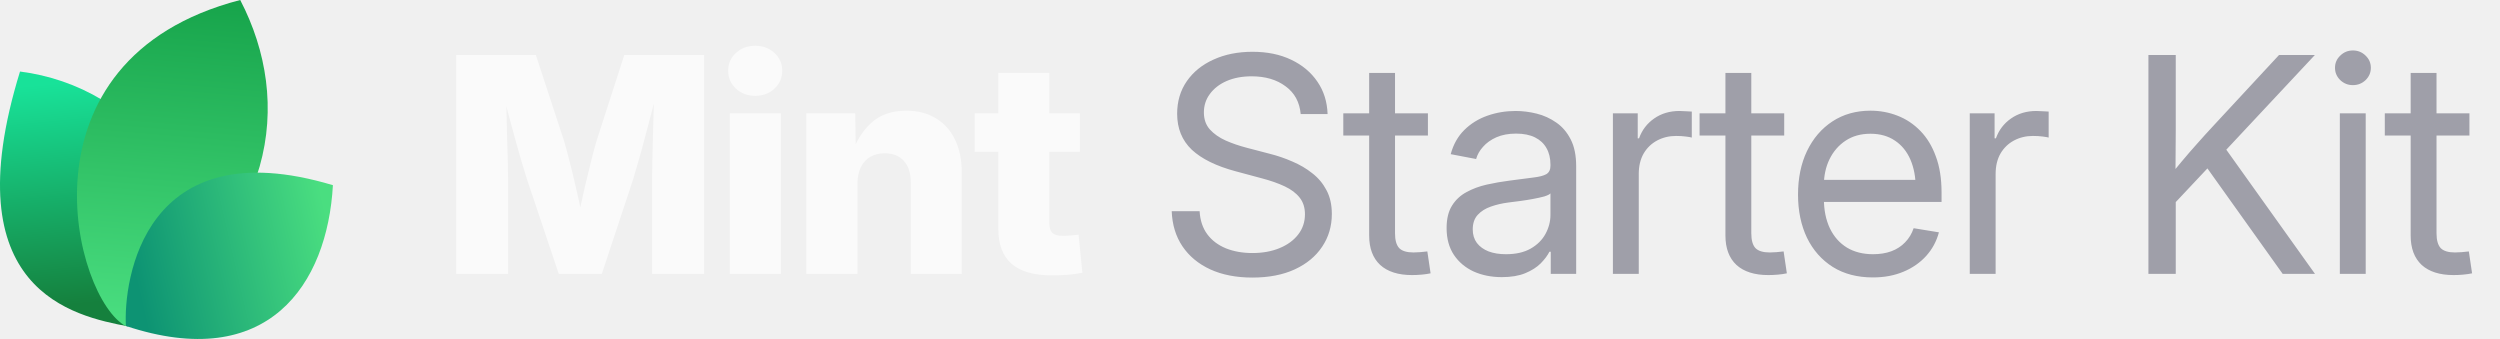
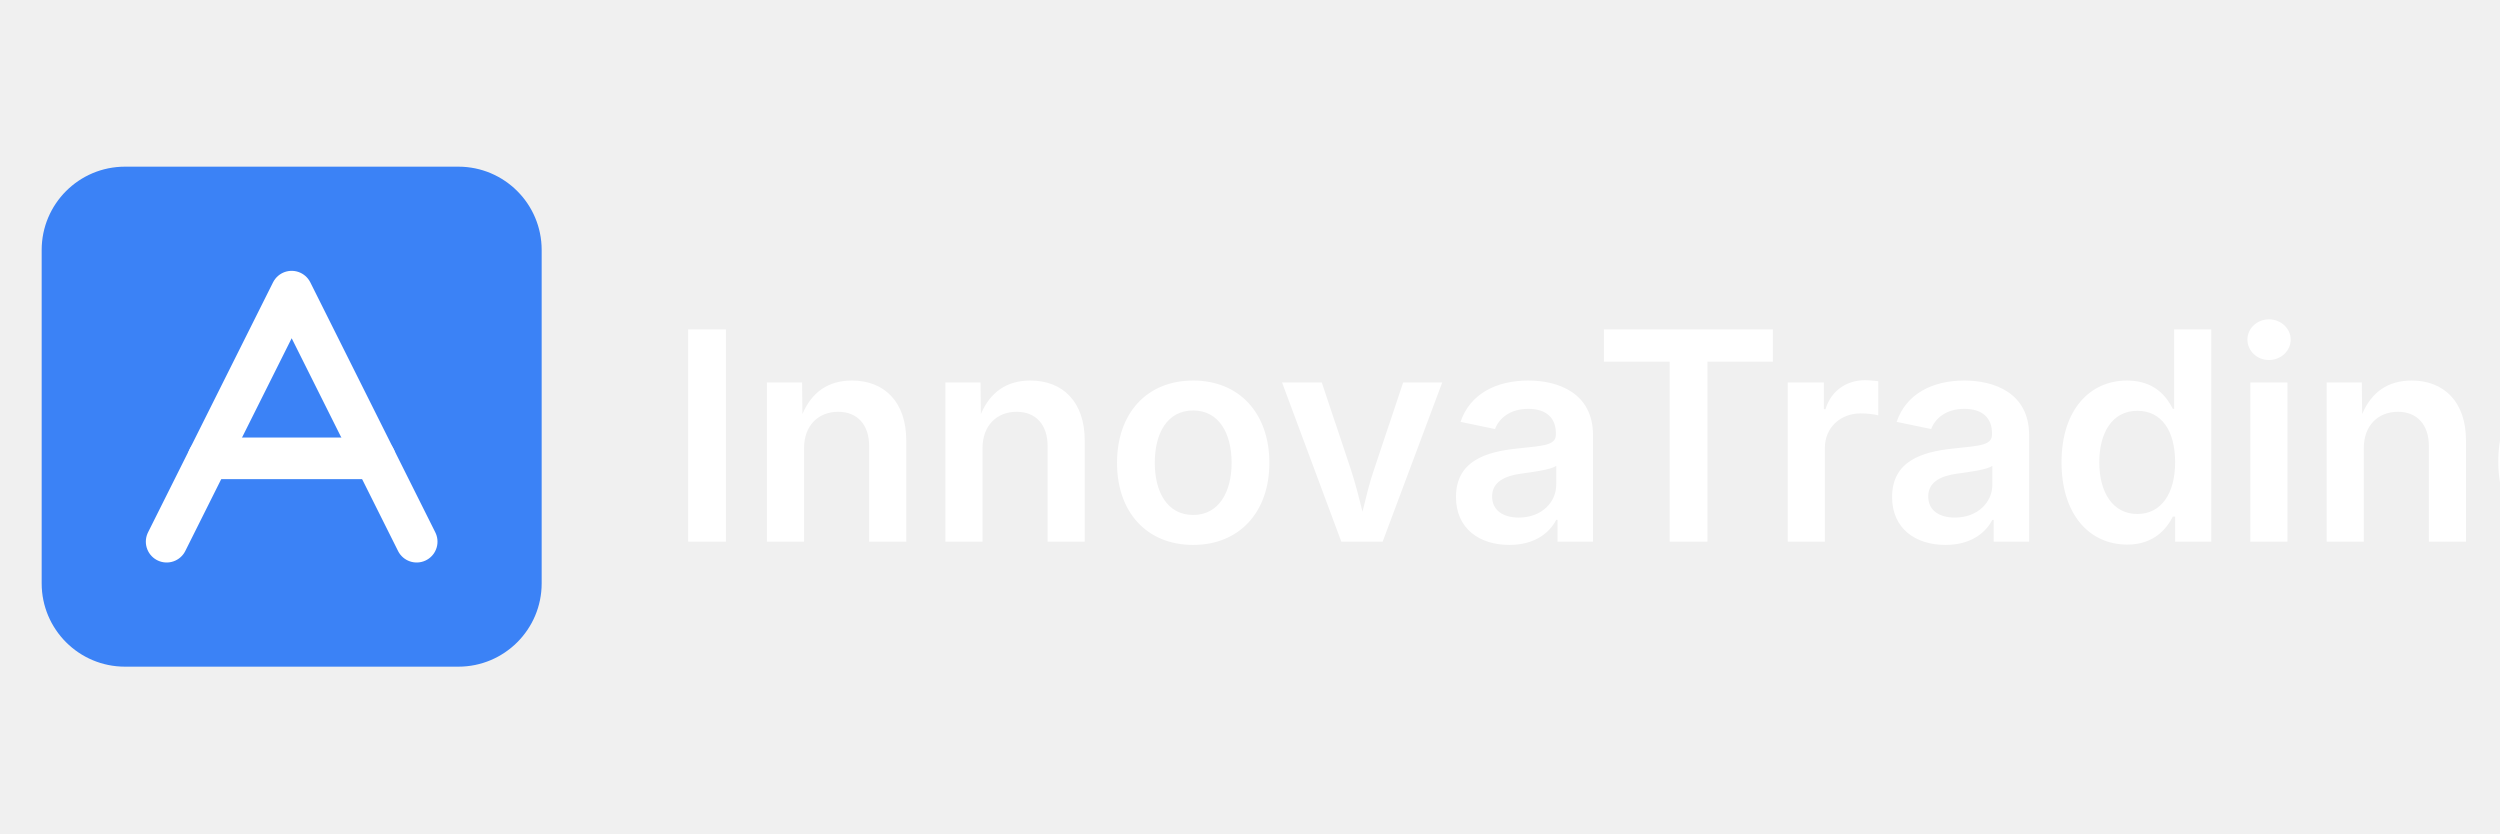
- <svg xmlns="http://www.w3.org/2000/svg" width="177" height="24" viewBox="0 0 177 24" fill="none">
-   <path d="M9.061 23.108C5.268 22.377 -3.391 20.627 1.417 5.064C9.634 6.099 16.973 14.064 9.061 23.108Z" fill="url(#paint0_linear_17557_2145)" />
-   <path d="M8.919 23.094C5.276 21.222 0.784 4.209 17.007 0C20.757 7.193 19.621 16.545 8.919 23.094Z" fill="url(#paint1_linear_17557_2145)" />
-   <path d="M8.914 23.079C8.735 19.882 10.159 9.085 23.57 13.111C23.181 20.123 18.984 26.418 8.914 23.079Z" fill="url(#paint2_linear_17557_2145)" />
-   <path d="M32.301 19.392V3.894H37.938L39.925 9.948C40.036 10.315 40.164 10.787 40.31 11.362C40.462 11.938 40.611 12.552 40.757 13.204C40.91 13.855 41.048 14.483 41.173 15.086C41.305 15.682 41.412 16.192 41.495 16.615H40.695C40.771 16.192 40.871 15.682 40.996 15.086C41.128 14.49 41.267 13.866 41.412 13.214C41.565 12.562 41.714 11.948 41.86 11.373C42.005 10.79 42.133 10.315 42.244 9.948L44.2 3.894H49.848V19.392H46.166V12.704C46.166 12.357 46.173 11.917 46.187 11.383C46.2 10.849 46.214 10.27 46.228 9.646C46.249 9.022 46.266 8.391 46.28 7.753C46.301 7.115 46.311 6.519 46.311 5.964H46.623C46.485 6.561 46.332 7.181 46.166 7.826C45.999 8.471 45.833 9.102 45.666 9.719C45.507 10.336 45.351 10.901 45.198 11.414C45.053 11.928 44.928 12.357 44.824 12.704L42.608 19.392H39.561L37.314 12.704C37.203 12.357 37.072 11.928 36.919 11.414C36.773 10.901 36.614 10.34 36.441 9.729C36.274 9.112 36.104 8.481 35.931 7.836C35.764 7.192 35.608 6.567 35.463 5.964H35.827C35.834 6.512 35.844 7.105 35.858 7.743C35.872 8.374 35.886 9.005 35.9 9.636C35.92 10.26 35.938 10.839 35.952 11.373C35.965 11.907 35.972 12.351 35.972 12.704V19.392H32.301ZM51.668 19.392V8.024H55.288V19.392H51.668ZM53.468 6.786C52.927 6.786 52.473 6.616 52.105 6.276C51.738 5.93 51.554 5.507 51.554 5.007C51.554 4.508 51.738 4.088 52.105 3.749C52.473 3.409 52.927 3.239 53.468 3.239C54.009 3.239 54.463 3.409 54.83 3.749C55.198 4.082 55.382 4.501 55.382 5.007C55.382 5.507 55.198 5.93 54.83 6.276C54.463 6.616 54.009 6.786 53.468 6.786ZM60.708 13.027V19.392H57.088V8.024H60.551L60.593 10.967H60.281C60.593 10.024 61.061 9.268 61.685 8.7C62.309 8.124 63.138 7.836 64.171 7.836C64.975 7.836 65.672 8.017 66.262 8.377C66.851 8.731 67.302 9.234 67.614 9.885C67.933 10.537 68.092 11.307 68.092 12.194V19.392H64.483V12.912C64.483 12.26 64.32 11.754 63.994 11.394C63.675 11.033 63.221 10.853 62.632 10.853C62.25 10.853 61.914 10.936 61.623 11.102C61.332 11.269 61.106 11.515 60.947 11.841C60.787 12.16 60.708 12.555 60.708 13.027ZM76.456 8.024V10.749H69.008V8.024H76.456ZM70.683 5.163H74.292V15.783C74.292 16.102 74.361 16.334 74.5 16.48C74.646 16.625 74.899 16.698 75.259 16.698C75.405 16.698 75.596 16.688 75.831 16.667C76.074 16.646 76.251 16.629 76.362 16.615L76.632 19.309C76.313 19.378 75.963 19.427 75.582 19.455C75.207 19.482 74.836 19.496 74.469 19.496C73.2 19.496 72.25 19.222 71.619 18.674C70.995 18.127 70.683 17.308 70.683 16.22V5.163Z" fill="#FAFAFA" />
-   <path d="M88.667 19.652C87.523 19.652 86.528 19.458 85.682 19.07C84.843 18.681 84.188 18.137 83.716 17.437C83.245 16.736 82.992 15.908 82.957 14.951H84.933C84.968 15.596 85.148 16.14 85.474 16.584C85.8 17.021 86.24 17.354 86.795 17.582C87.35 17.804 87.974 17.915 88.667 17.915C89.388 17.915 90.026 17.801 90.581 17.572C91.143 17.343 91.583 17.024 91.902 16.615C92.228 16.199 92.391 15.717 92.391 15.169C92.391 14.698 92.266 14.306 92.017 13.994C91.767 13.675 91.413 13.408 90.956 13.193C90.498 12.978 89.954 12.787 89.323 12.621L87.502 12.132C86.123 11.765 85.082 11.255 84.382 10.603C83.689 9.944 83.342 9.095 83.342 8.055C83.342 7.174 83.571 6.404 84.028 5.746C84.486 5.087 85.117 4.577 85.921 4.217C86.726 3.849 87.645 3.666 88.678 3.666C89.718 3.666 90.63 3.853 91.413 4.227C92.204 4.602 92.824 5.122 93.275 5.787C93.726 6.446 93.965 7.209 93.993 8.076H92.089C92.013 7.23 91.656 6.574 91.018 6.11C90.387 5.638 89.586 5.403 88.615 5.403C87.95 5.403 87.36 5.513 86.847 5.735C86.341 5.957 85.946 6.262 85.661 6.651C85.377 7.032 85.235 7.469 85.235 7.961C85.235 8.447 85.377 8.849 85.661 9.168C85.946 9.48 86.317 9.74 86.774 9.948C87.232 10.149 87.724 10.319 88.251 10.457L89.884 10.884C90.439 11.023 90.977 11.206 91.496 11.435C92.023 11.657 92.495 11.934 92.911 12.267C93.334 12.593 93.67 12.995 93.92 13.474C94.17 13.945 94.294 14.504 94.294 15.149C94.294 16.015 94.066 16.788 93.608 17.468C93.157 18.148 92.512 18.681 91.673 19.07C90.834 19.458 89.832 19.652 88.667 19.652ZM101.097 8.024V9.594H95.106V8.024H101.097ZM96.937 5.163H98.767V16.521C98.767 17 98.865 17.347 99.059 17.562C99.26 17.77 99.6 17.874 100.078 17.874C100.21 17.874 100.366 17.867 100.546 17.853C100.733 17.832 100.903 17.815 101.056 17.801L101.285 19.351C101.097 19.392 100.886 19.423 100.65 19.444C100.414 19.465 100.189 19.475 99.974 19.475C98.996 19.475 98.244 19.236 97.717 18.758C97.197 18.272 96.937 17.579 96.937 16.677V5.163ZM106.33 19.621C105.595 19.621 104.932 19.489 104.343 19.226C103.754 18.955 103.285 18.564 102.939 18.05C102.592 17.53 102.419 16.896 102.419 16.147C102.419 15.495 102.547 14.965 102.804 14.556C103.06 14.146 103.403 13.828 103.833 13.599C104.263 13.363 104.742 13.186 105.269 13.068C105.796 12.95 106.333 12.857 106.881 12.787C107.574 12.69 108.132 12.617 108.555 12.569C108.978 12.52 109.287 12.441 109.481 12.33C109.675 12.212 109.772 12.014 109.772 11.737V11.654C109.772 11.203 109.679 10.815 109.492 10.489C109.311 10.163 109.041 9.91 108.68 9.729C108.32 9.549 107.872 9.459 107.338 9.459C106.805 9.459 106.34 9.546 105.945 9.719C105.556 9.892 105.241 10.118 104.998 10.395C104.755 10.665 104.593 10.953 104.509 11.258L102.71 10.915C102.897 10.222 103.22 9.65 103.677 9.199C104.135 8.748 104.679 8.412 105.31 8.19C105.941 7.968 106.607 7.857 107.307 7.857C107.8 7.857 108.295 7.92 108.795 8.044C109.301 8.169 109.765 8.381 110.188 8.679C110.611 8.97 110.951 9.369 111.208 9.875C111.464 10.374 111.593 11.005 111.593 11.768V19.392H109.793V17.822H109.7C109.568 18.085 109.363 18.359 109.086 18.643C108.809 18.921 108.444 19.153 107.994 19.34C107.543 19.527 106.988 19.621 106.33 19.621ZM106.621 17.998C107.321 17.998 107.904 17.867 108.368 17.603C108.84 17.333 109.19 16.986 109.419 16.563C109.654 16.133 109.772 15.682 109.772 15.211V13.692C109.703 13.769 109.554 13.841 109.325 13.911C109.096 13.973 108.829 14.032 108.524 14.088C108.226 14.143 107.921 14.192 107.609 14.233C107.304 14.275 107.033 14.309 106.798 14.337C106.354 14.393 105.938 14.49 105.549 14.628C105.168 14.76 104.86 14.954 104.624 15.211C104.388 15.467 104.27 15.811 104.27 16.241C104.27 16.615 104.367 16.934 104.561 17.198C104.762 17.461 105.04 17.662 105.393 17.801C105.747 17.933 106.156 17.998 106.621 17.998ZM114.193 19.392V8.024H115.951V9.792H116.045C116.253 9.209 116.61 8.741 117.116 8.388C117.622 8.034 118.219 7.857 118.905 7.857C119.058 7.857 119.217 7.864 119.384 7.878C119.55 7.885 119.682 7.892 119.779 7.899V9.74C119.716 9.719 119.578 9.695 119.363 9.667C119.155 9.639 118.922 9.625 118.666 9.625C118.174 9.625 117.726 9.733 117.324 9.948C116.922 10.163 116.603 10.471 116.367 10.874C116.138 11.276 116.024 11.758 116.024 12.319V19.392H114.193ZM126.322 8.024V9.594H120.33V8.024H126.322ZM122.161 5.163H123.992V16.521C123.992 17 124.089 17.347 124.283 17.562C124.484 17.77 124.824 17.874 125.302 17.874C125.434 17.874 125.59 17.867 125.77 17.853C125.958 17.832 126.127 17.815 126.28 17.801L126.509 19.351C126.322 19.392 126.11 19.423 125.874 19.444C125.639 19.465 125.413 19.475 125.198 19.475C124.221 19.475 123.468 19.236 122.941 18.758C122.421 18.272 122.161 17.579 122.161 16.677V5.163ZM132.604 19.642C131.502 19.642 130.555 19.396 129.765 18.903C128.974 18.404 128.364 17.714 127.934 16.834C127.511 15.946 127.3 14.927 127.3 13.775C127.3 12.611 127.511 11.584 127.934 10.697C128.364 9.802 128.964 9.102 129.734 8.596C130.51 8.089 131.408 7.836 132.428 7.836C133.1 7.836 133.738 7.954 134.341 8.19C134.952 8.426 135.489 8.783 135.954 9.261C136.425 9.74 136.793 10.343 137.056 11.071C137.327 11.792 137.462 12.645 137.462 13.63V14.296H128.433V12.735H136.463L135.631 13.297C135.631 12.541 135.506 11.876 135.257 11.3C135.007 10.725 134.643 10.277 134.165 9.958C133.686 9.632 133.107 9.469 132.428 9.469C131.748 9.469 131.162 9.632 130.67 9.958C130.177 10.284 129.796 10.725 129.526 11.279C129.262 11.827 129.13 12.441 129.13 13.12V14.046C129.13 14.864 129.273 15.572 129.557 16.168C129.841 16.757 130.243 17.211 130.763 17.53C131.283 17.842 131.901 17.998 132.615 17.998C133.093 17.998 133.523 17.929 133.905 17.79C134.293 17.645 134.619 17.433 134.882 17.156C135.153 16.879 135.354 16.546 135.486 16.157L137.275 16.449C137.108 17.08 136.81 17.634 136.38 18.113C135.95 18.591 135.413 18.966 134.768 19.236C134.123 19.507 133.402 19.642 132.604 19.642ZM139.459 19.392V8.024H141.217V9.792H141.311C141.519 9.209 141.876 8.741 142.382 8.388C142.888 8.034 143.485 7.857 144.171 7.857C144.324 7.857 144.483 7.864 144.649 7.878C144.816 7.885 144.948 7.892 145.045 7.899V9.74C144.982 9.719 144.844 9.695 144.629 9.667C144.421 9.639 144.188 9.625 143.932 9.625C143.439 9.625 142.992 9.733 142.59 9.948C142.188 10.163 141.869 10.471 141.633 10.874C141.404 11.276 141.29 11.758 141.29 12.319V19.392H139.459ZM153.429 14.961V12.715C153.783 12.257 154.136 11.82 154.49 11.404C154.844 10.981 155.204 10.565 155.572 10.156C155.939 9.74 156.314 9.327 156.695 8.918L161.355 3.894H163.893L157.277 10.967H157.184L153.429 14.961ZM152.108 19.392V3.894H154.043V9.241L154.022 12.559L154.043 13.505V19.392H152.108ZM161.615 19.392L155.967 11.477L157.173 9.969L163.903 19.392H161.615ZM165.661 19.392V8.024H167.492V19.392H165.661ZM166.587 6.027C166.24 6.027 165.942 5.909 165.692 5.673C165.443 5.43 165.318 5.139 165.318 4.799C165.318 4.459 165.443 4.172 165.692 3.936C165.942 3.693 166.24 3.572 166.587 3.572C166.934 3.572 167.232 3.693 167.482 3.936C167.731 4.172 167.856 4.459 167.856 4.799C167.856 5.139 167.731 5.43 167.482 5.673C167.232 5.909 166.934 6.027 166.587 6.027ZM174.836 8.024V9.594H168.844V8.024H174.836ZM170.675 5.163H172.506V16.521C172.506 17 172.603 17.347 172.797 17.562C172.998 17.77 173.338 17.874 173.816 17.874C173.948 17.874 174.104 17.867 174.284 17.853C174.472 17.832 174.641 17.815 174.794 17.801L175.023 19.351C174.836 19.392 174.624 19.423 174.388 19.444C174.153 19.465 173.927 19.475 173.712 19.475C172.735 19.475 171.982 19.236 171.455 18.758C170.935 18.272 170.675 17.579 170.675 16.677V5.163Z" fill="#9F9FA9" />
-   <defs>
-     <linearGradient id="paint0_linear_17557_2145" x1="3.776" y1="5.916" x2="5.232" y2="21.559" gradientUnits="userSpaceOnUse">
-       <stop stop-color="#18E299" />
-       <stop offset="1" stop-color="#15803D" />
-     </linearGradient>
-     <linearGradient id="paint1_linear_17557_2145" x1="12.171" y1="-0.718" x2="10.19" y2="22.983" gradientUnits="userSpaceOnUse">
-       <stop stop-color="#16A34A" />
-       <stop offset="1" stop-color="#4ADE80" />
-     </linearGradient>
-     <linearGradient id="paint2_linear_17557_2145" x1="23.133" y1="15.353" x2="9.338" y2="18.52" gradientUnits="userSpaceOnUse">
-       <stop stop-color="#4ADE80" />
-       <stop offset="1" stop-color="#0D9373" />
-     </linearGradient>
-   </defs>
+ <svg xmlns="http://www.w3.org/2000/svg" width="120" height="40" viewBox="0 0 120 40" fill="none">
+   <rect x="2" y="8" width="24" height="24" rx="4" fill="#3B82F6" />
+   <path d="M8 26L14 14L20 26" stroke="white" stroke-width="2" stroke-linecap="round" stroke-linejoin="round" />
+   <path d="M10 22H18" stroke="white" stroke-width="2" stroke-linecap="round" />
+   <text x="32" y="26" font-family="system-ui, -apple-system, sans-serif" font-size="14" font-weight="600" fill="white">InnovaTrading</text>
</svg>
